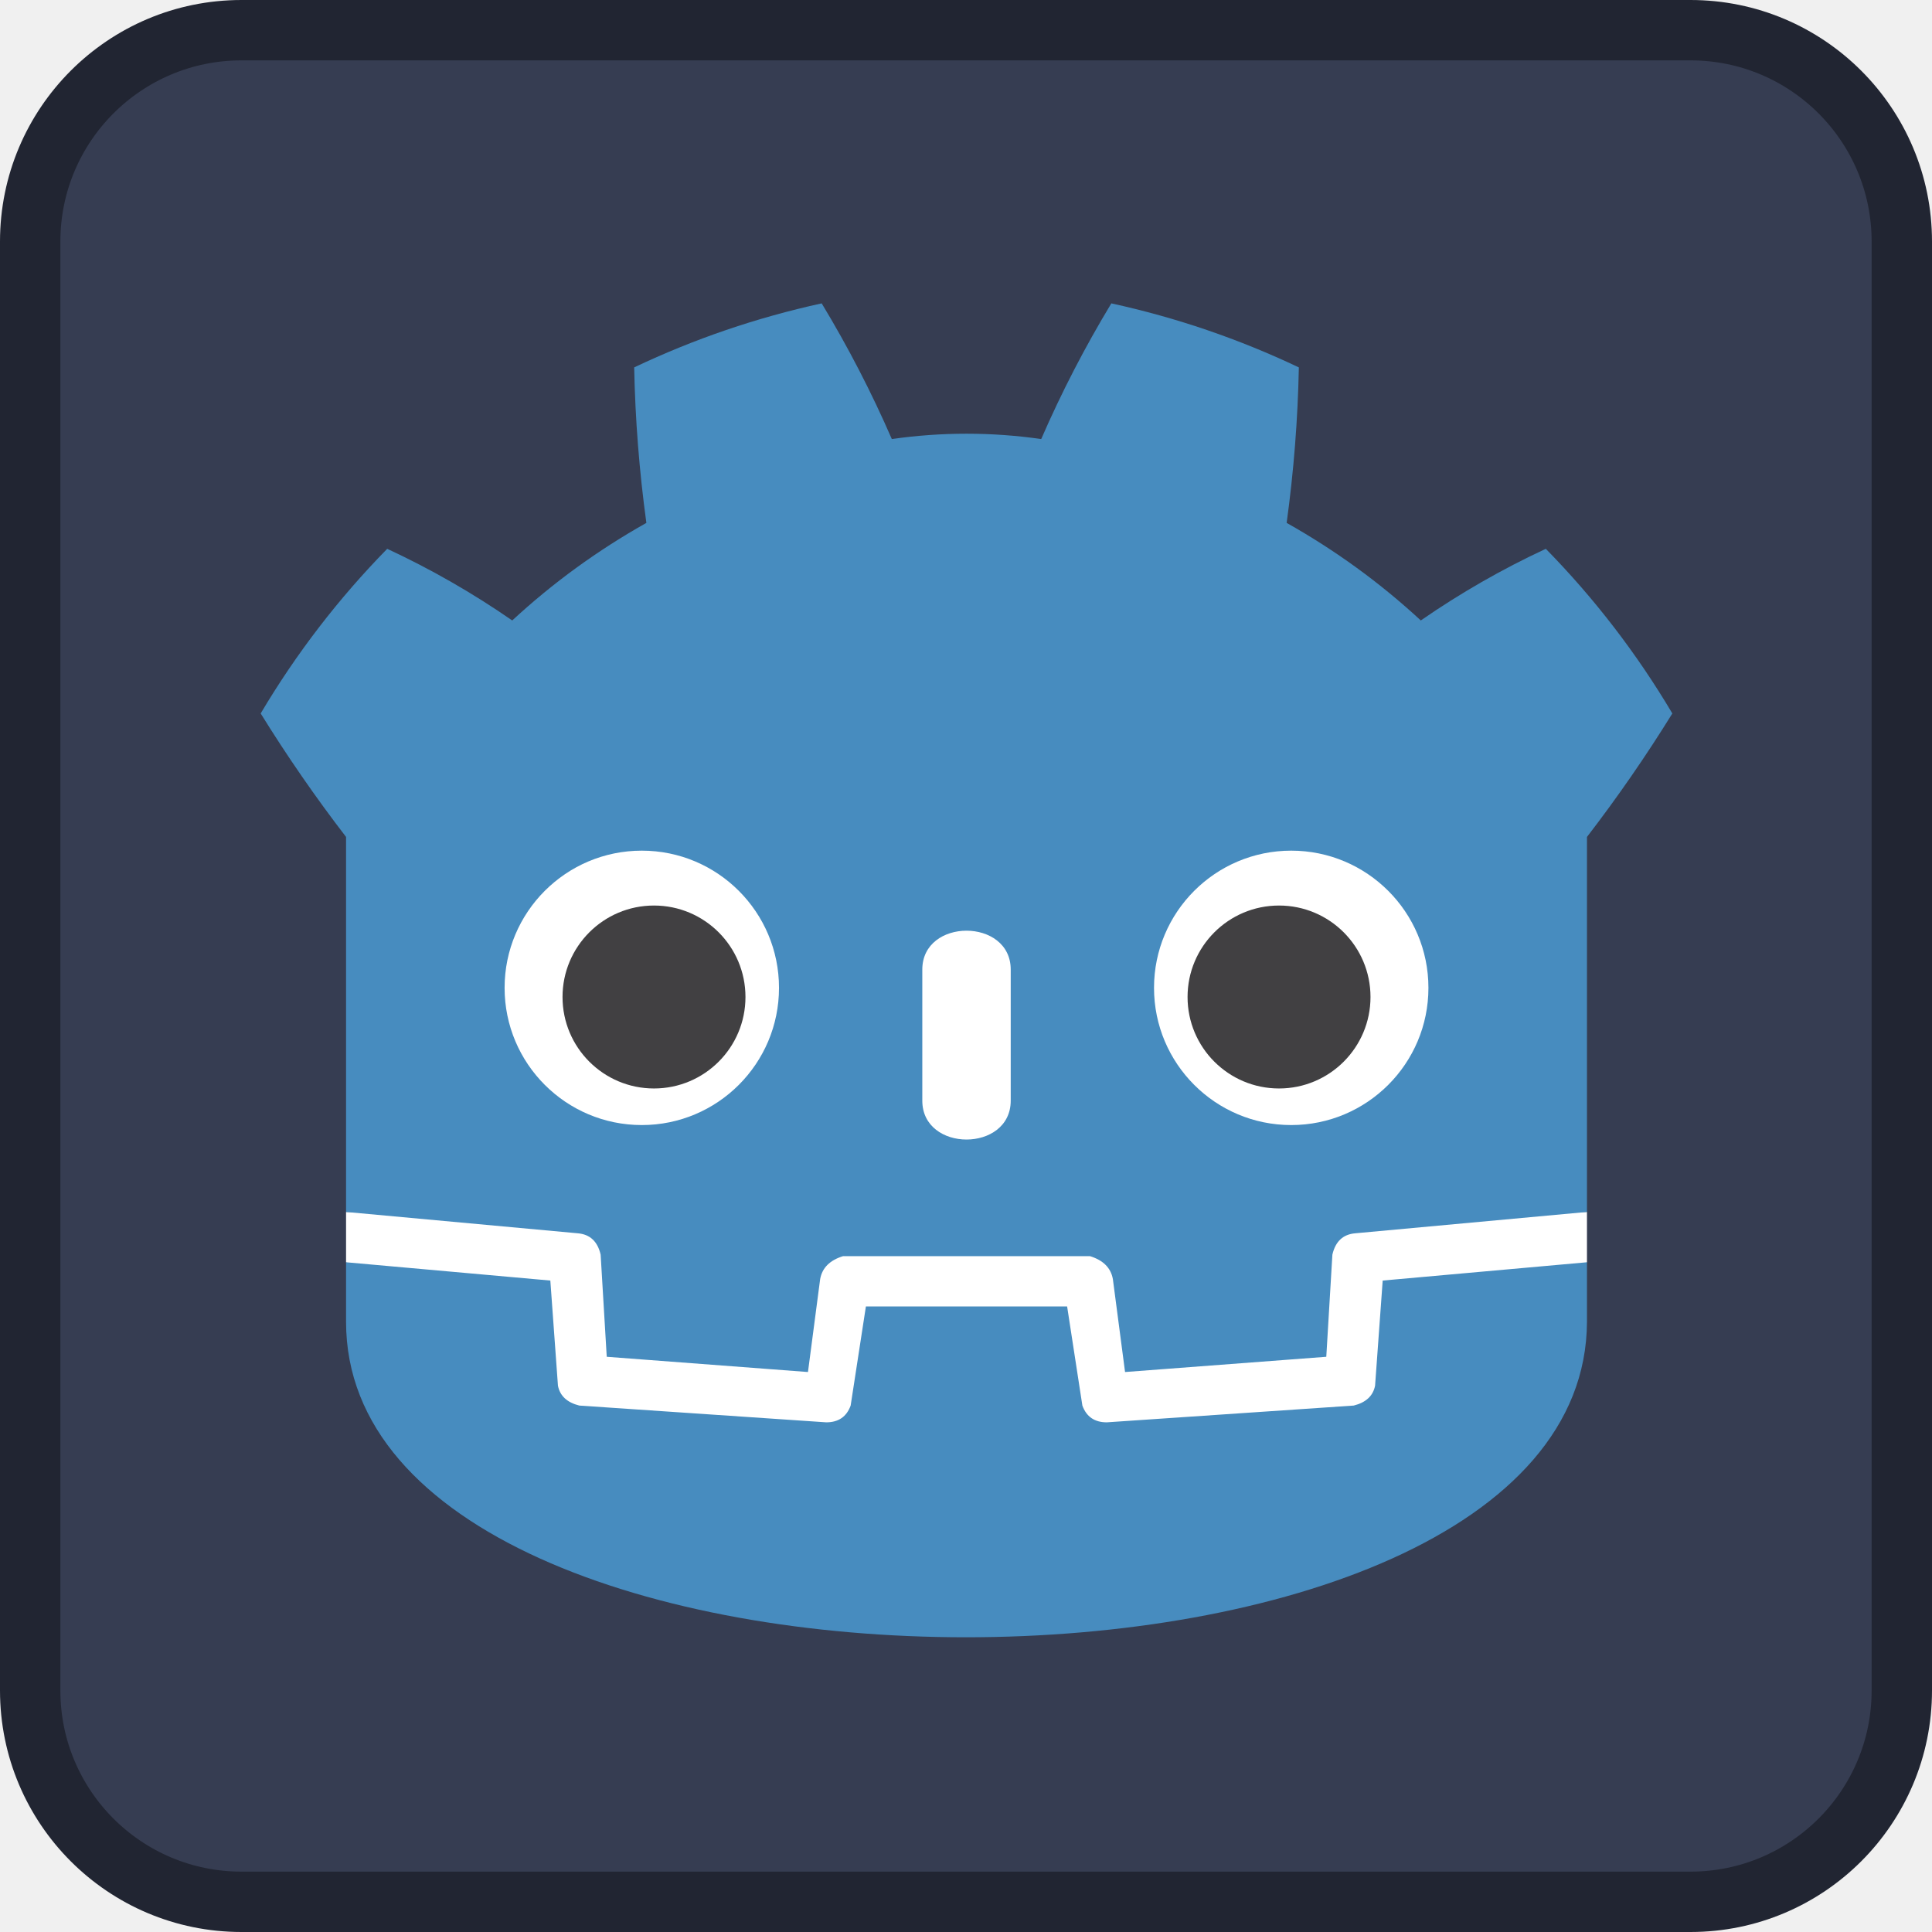
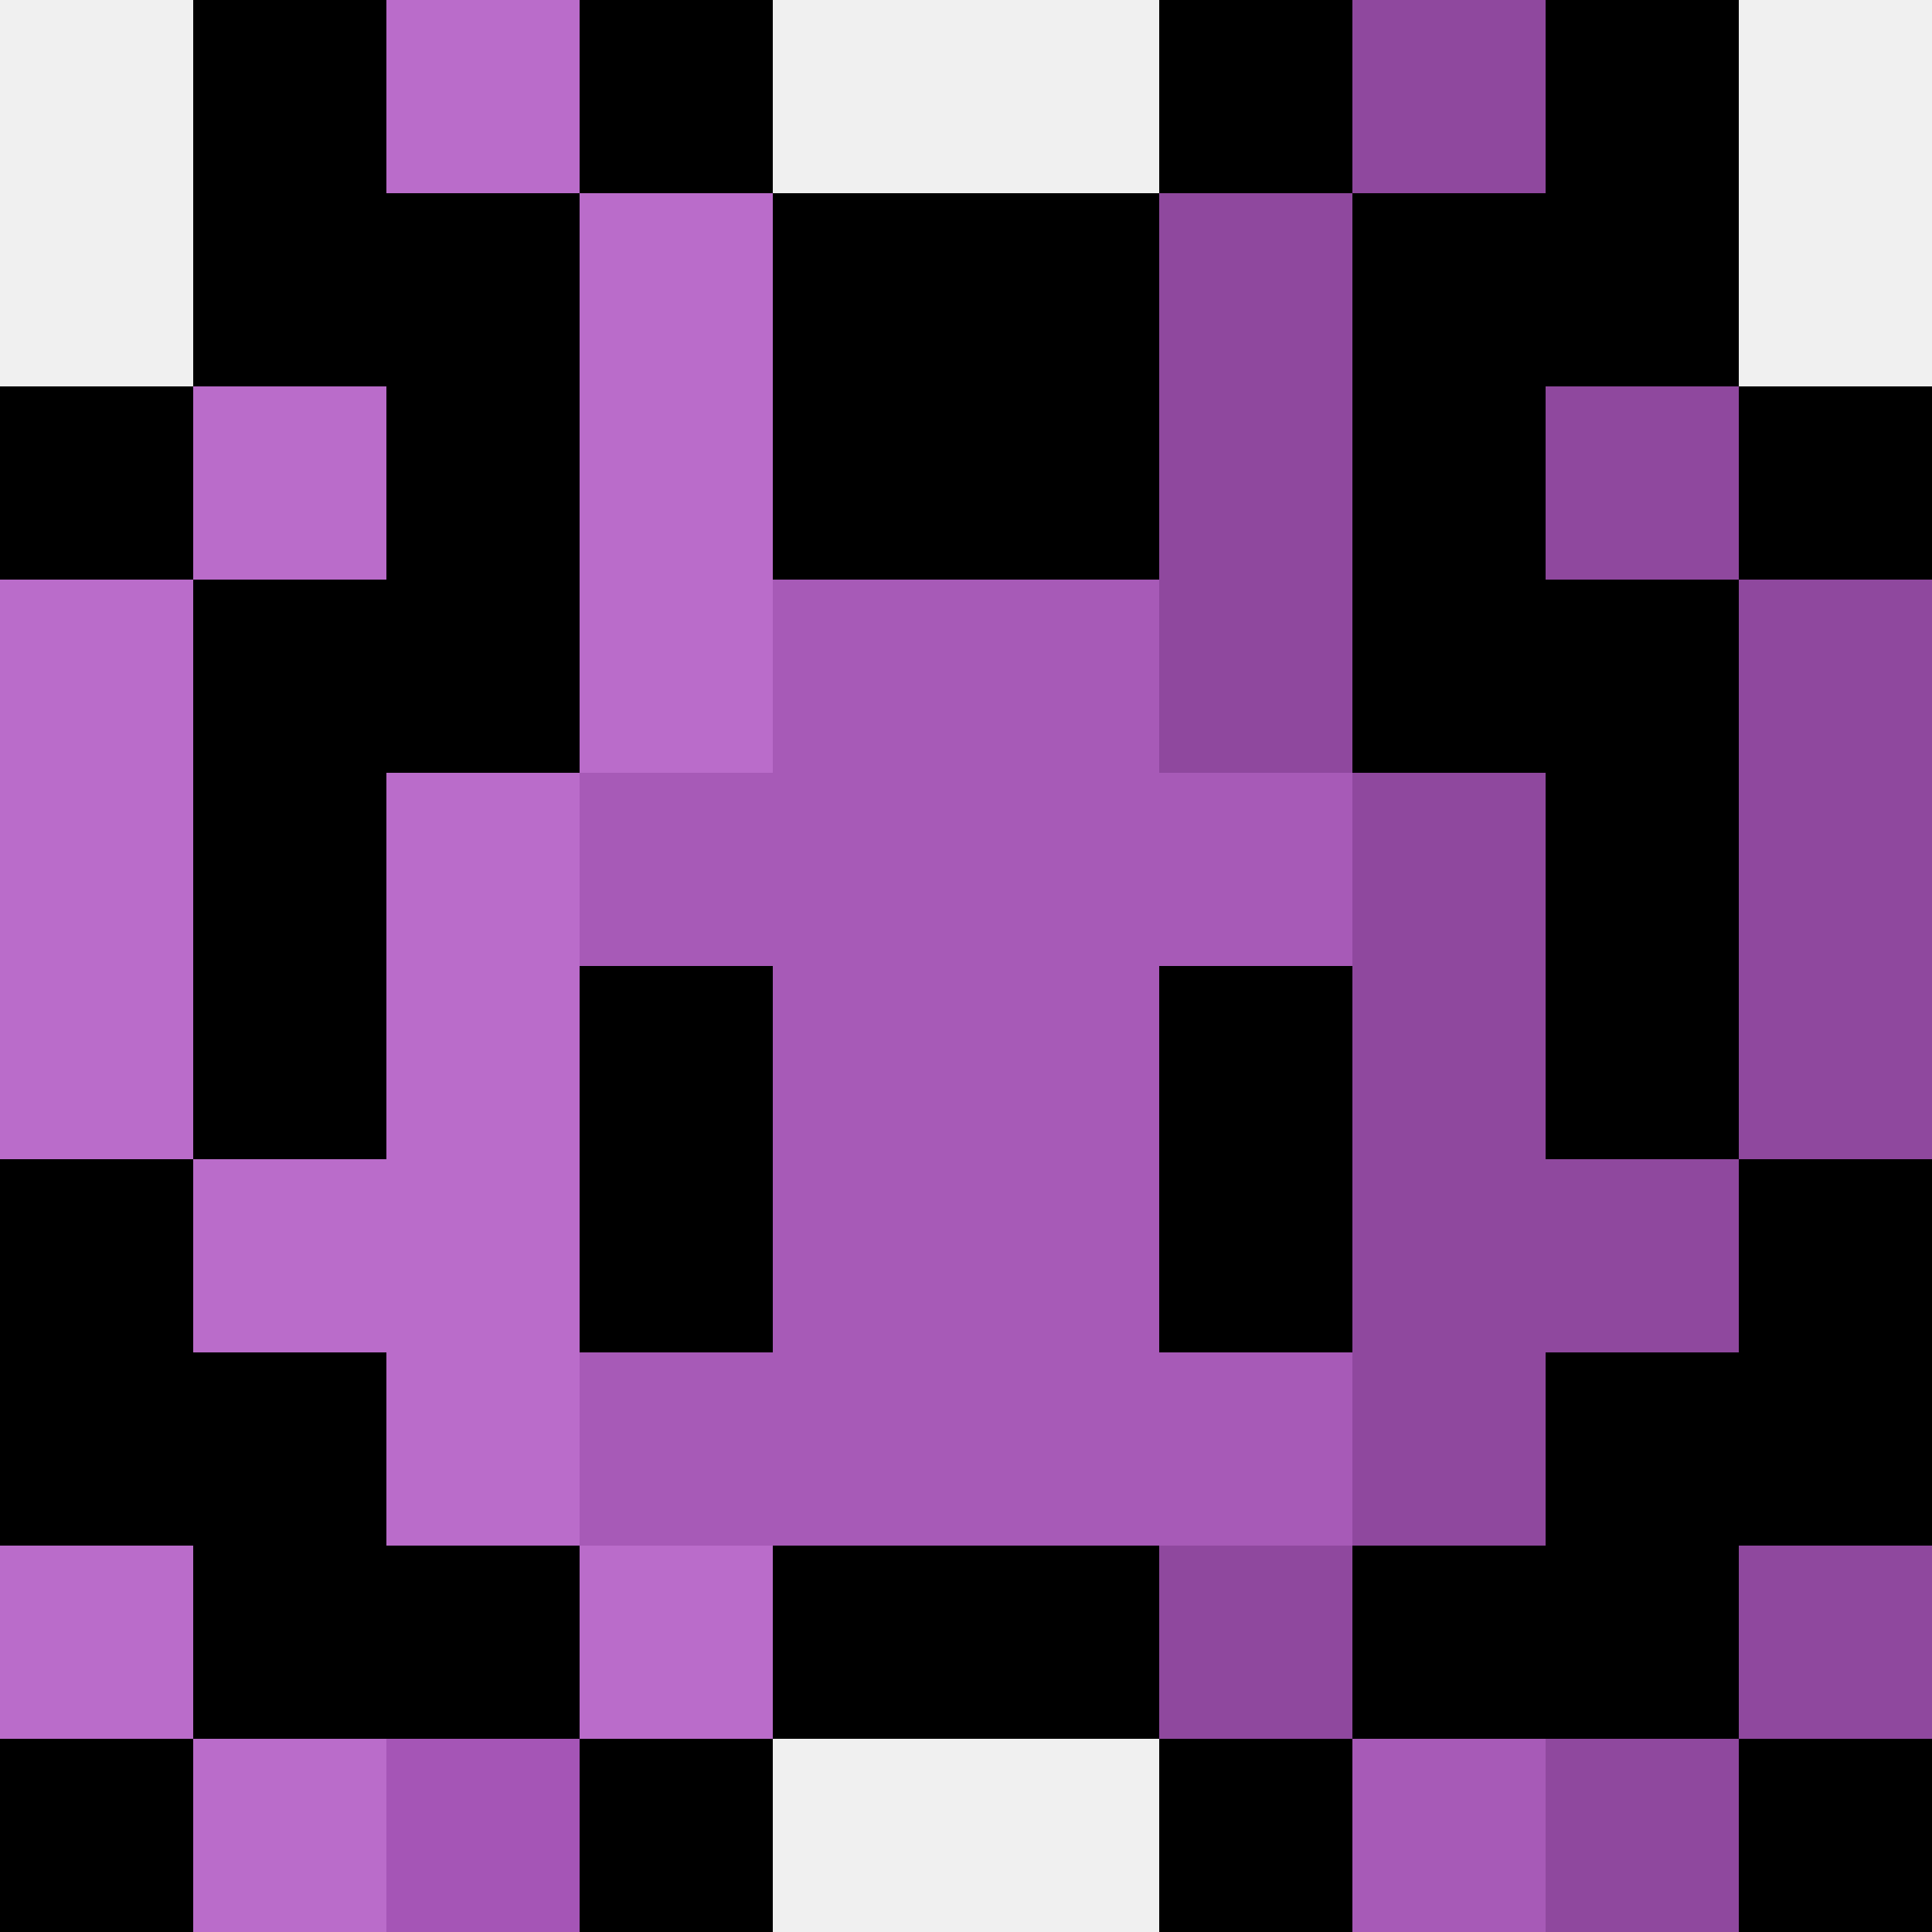
- <svg xmlns="http://www.w3.org/2000/svg" width="128" height="128">
-   <rect width="124" height="124" x="2" y="2" fill="#363d52" stroke="#212532" stroke-width="4" rx="14" />
-   <g fill="#fff" transform="translate(12.322 12.322)scale(.101)">
-     <path d="M105 673v33q407 354 814 0v-33z" />
-     <path fill="#478cbf" d="m105 673 152 14q12 1 15 14l4 67 132 10 8-61q2-11 15-15h162q13 4 15 15l8 61 132-10 4-67q3-13 15-14l152-14V427q30-39 56-81-35-59-83-108-43 20-82 47-40-37-88-64 7-51 8-102-59-28-123-42-26 43-46 89-49-7-98 0-20-46-46-89-64 14-123 42 1 51 8 102-48 27-88 64-39-27-82-47-48 49-83 108 26 42 56 81zm0 33v39c0 276 813 276 814 0v-39l-134 12-5 69q-2 10-14 13l-162 11q-12 0-16-11l-10-65H446l-10 65q-4 11-16 11l-162-11q-12-3-14-13l-5-69z" />
-     <path d="M483 600c0 34 58 34 58 0v-86c0-34-58-34-58 0z" />
-     <circle cx="725" cy="526" r="90" />
-     <circle cx="299" cy="526" r="90" />
-   </g>
-   <g fill="#414042" transform="translate(12.322 12.322)scale(.101)">
-     <circle cx="307" cy="532" r="60" />
-     <circle cx="717" cy="532" r="60" />
-   </g>
+ <svg xmlns="http://www.w3.org/2000/svg" viewBox="0 -0.5 10 10" shape-rendering="crispEdges">
+   <path stroke="#000000" d="M1 0h1M3 0h1M6 0h1M8 0h1M1 1h2M4 1h2M7 1h2M0 2h1M2 2h1M4 2h2M7 2h1M9 2h1M1 3h2M7 3h2M1 4h1M8 4h1M1 5h1M3 5h1M6 5h1M8 5h1M0 6h1M3 6h1M6 6h1M9 6h1M0 7h2M8 7h2M1 8h2M4 8h2M7 8h2M0 9h1M3 9h1M6 9h1M9 9h1" />
+   <path stroke="#ba6cca" d="M2 0h1M3 1h1M1 2h1M3 2h1M0 3h1M3 3h1M0 4h1M2 4h1M0 5h1M2 5h1M1 6h2M2 7h1M0 8h1M3 8h1M1 9h1" />
+   <path stroke="#8f489e" d="M7 0h1M6 1h1M6 2h1M8 2h1M6 3h1M9 3h1M7 4h1M9 4h1M7 5h1M9 5h1M7 6h2M7 7h1M6 8h1M9 8h1M8 9h1" />
+   <path stroke="#a75ab7" d="M4 3h2M3 4h4M4 5h2M4 6h2M3 7h4M7 9h1" />
+   <path stroke="#a555b6" d="M2 9h1" />
</svg>
